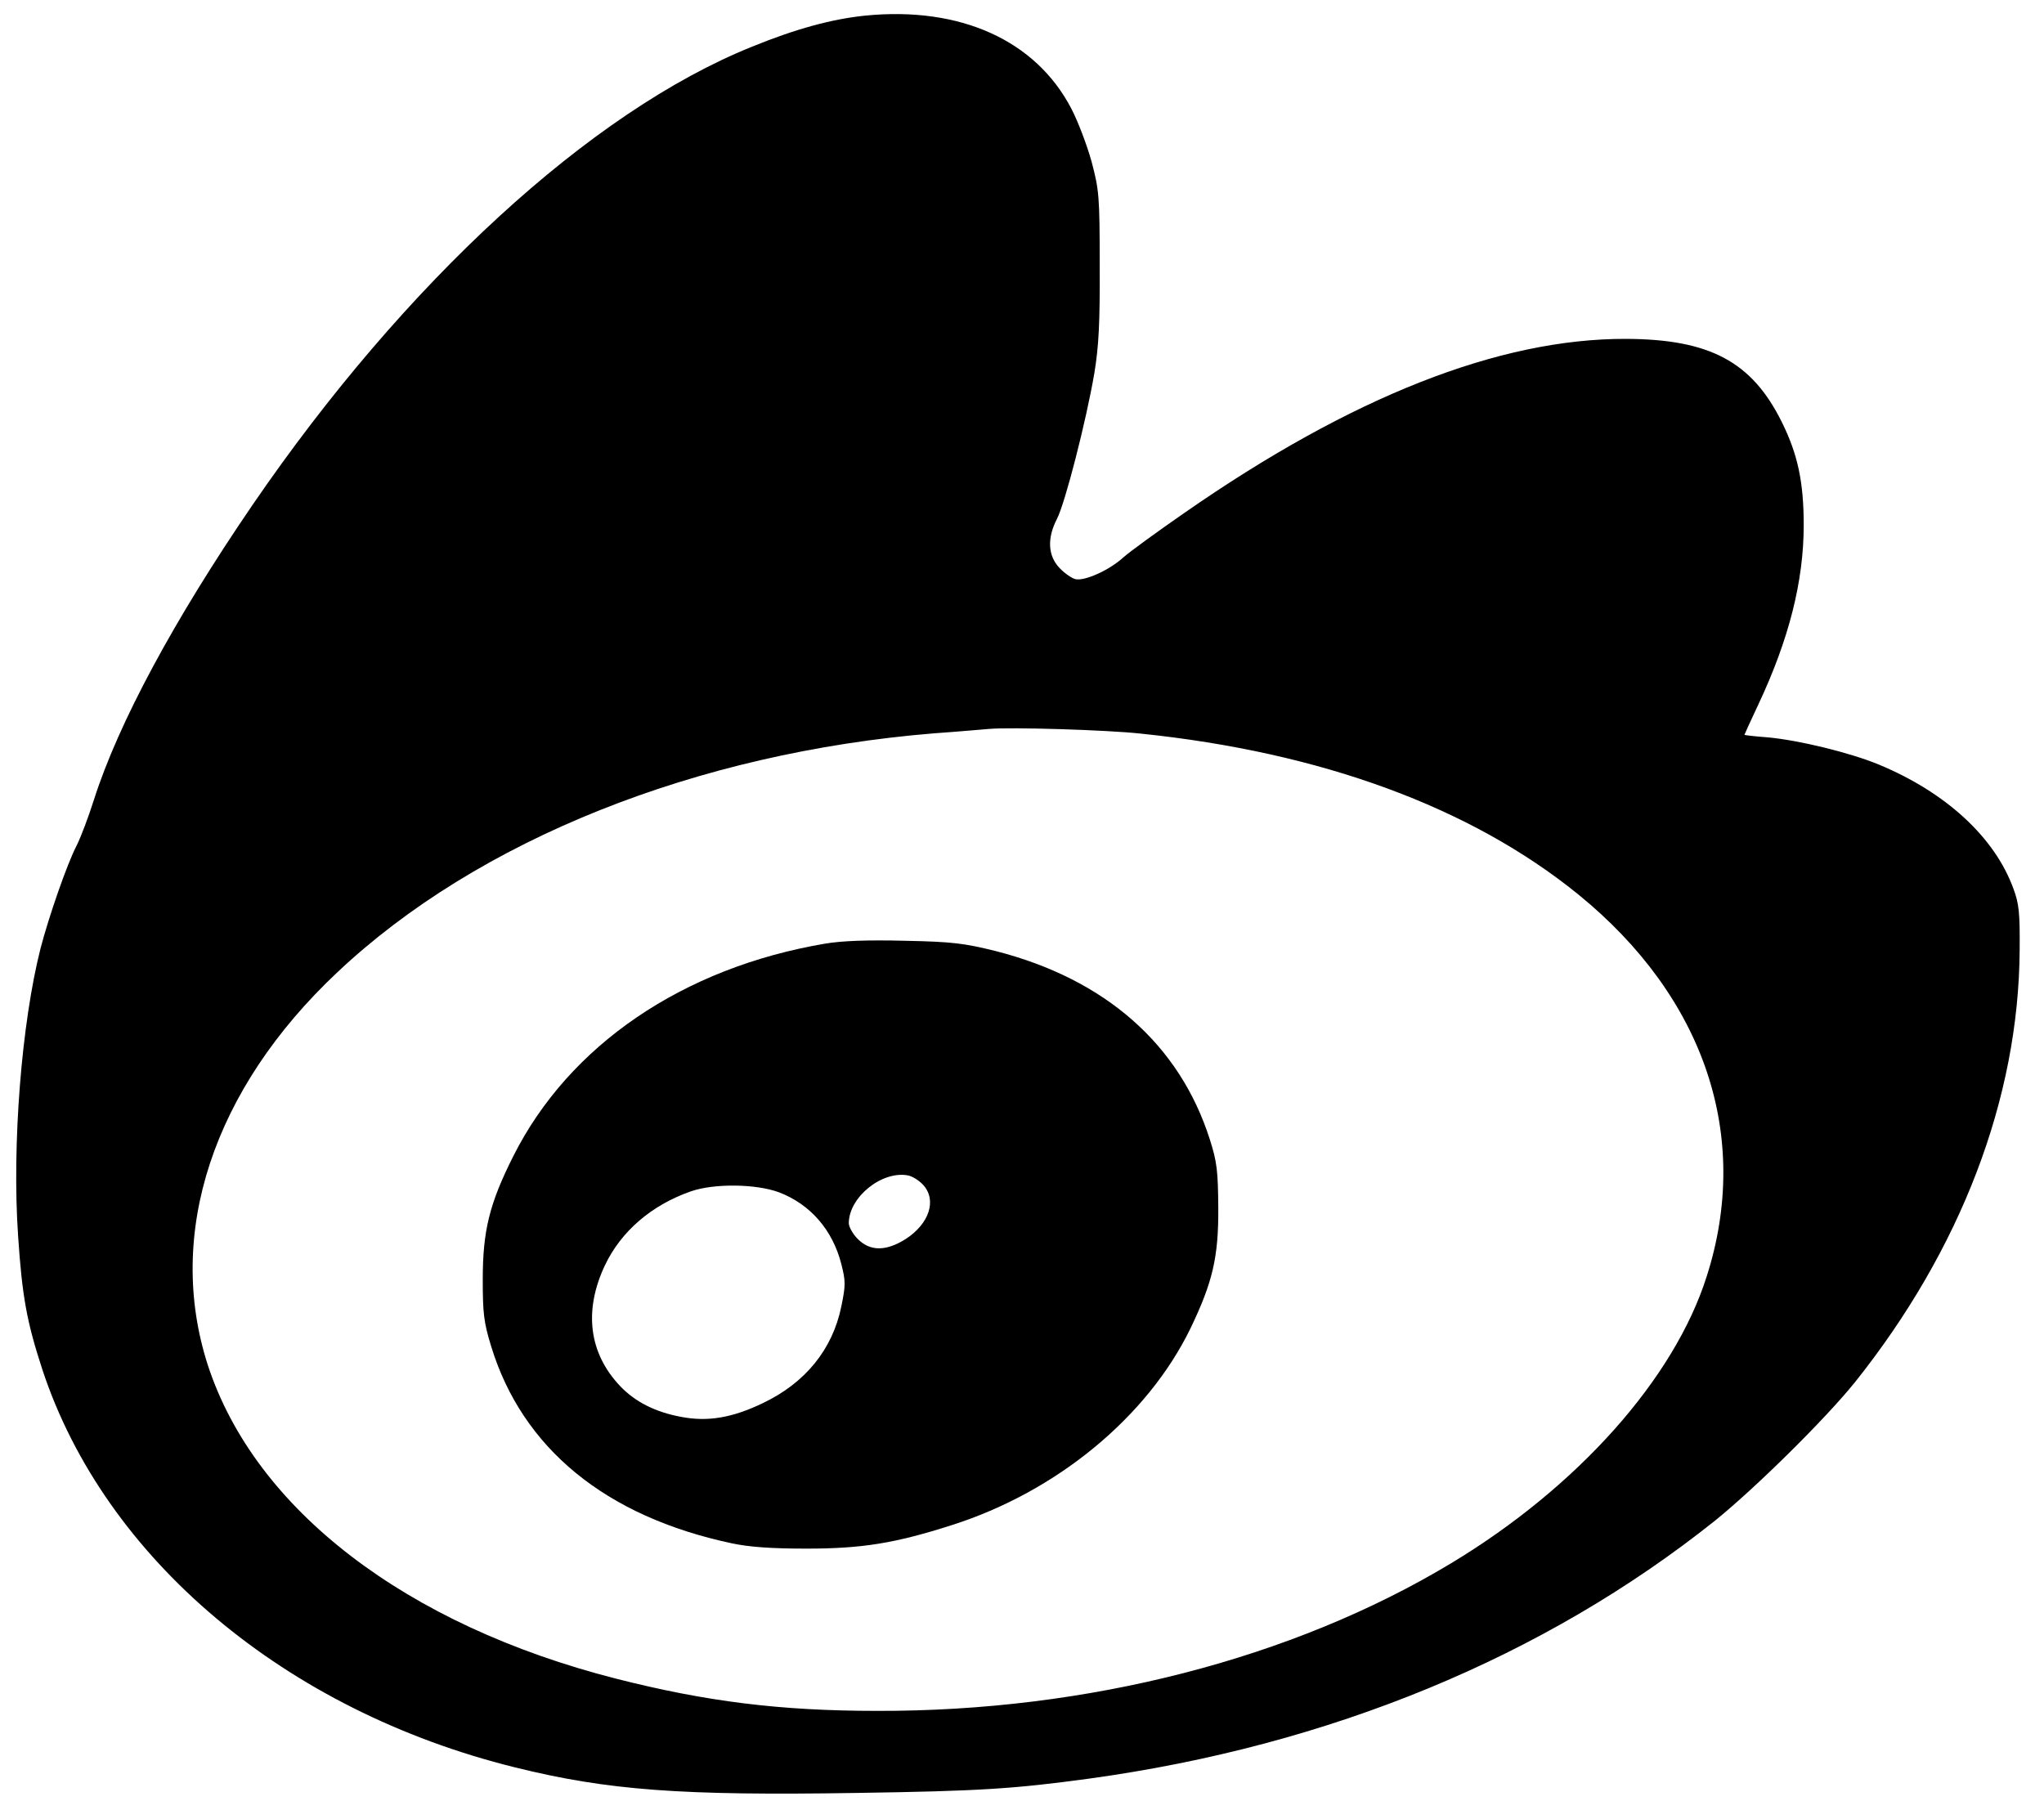
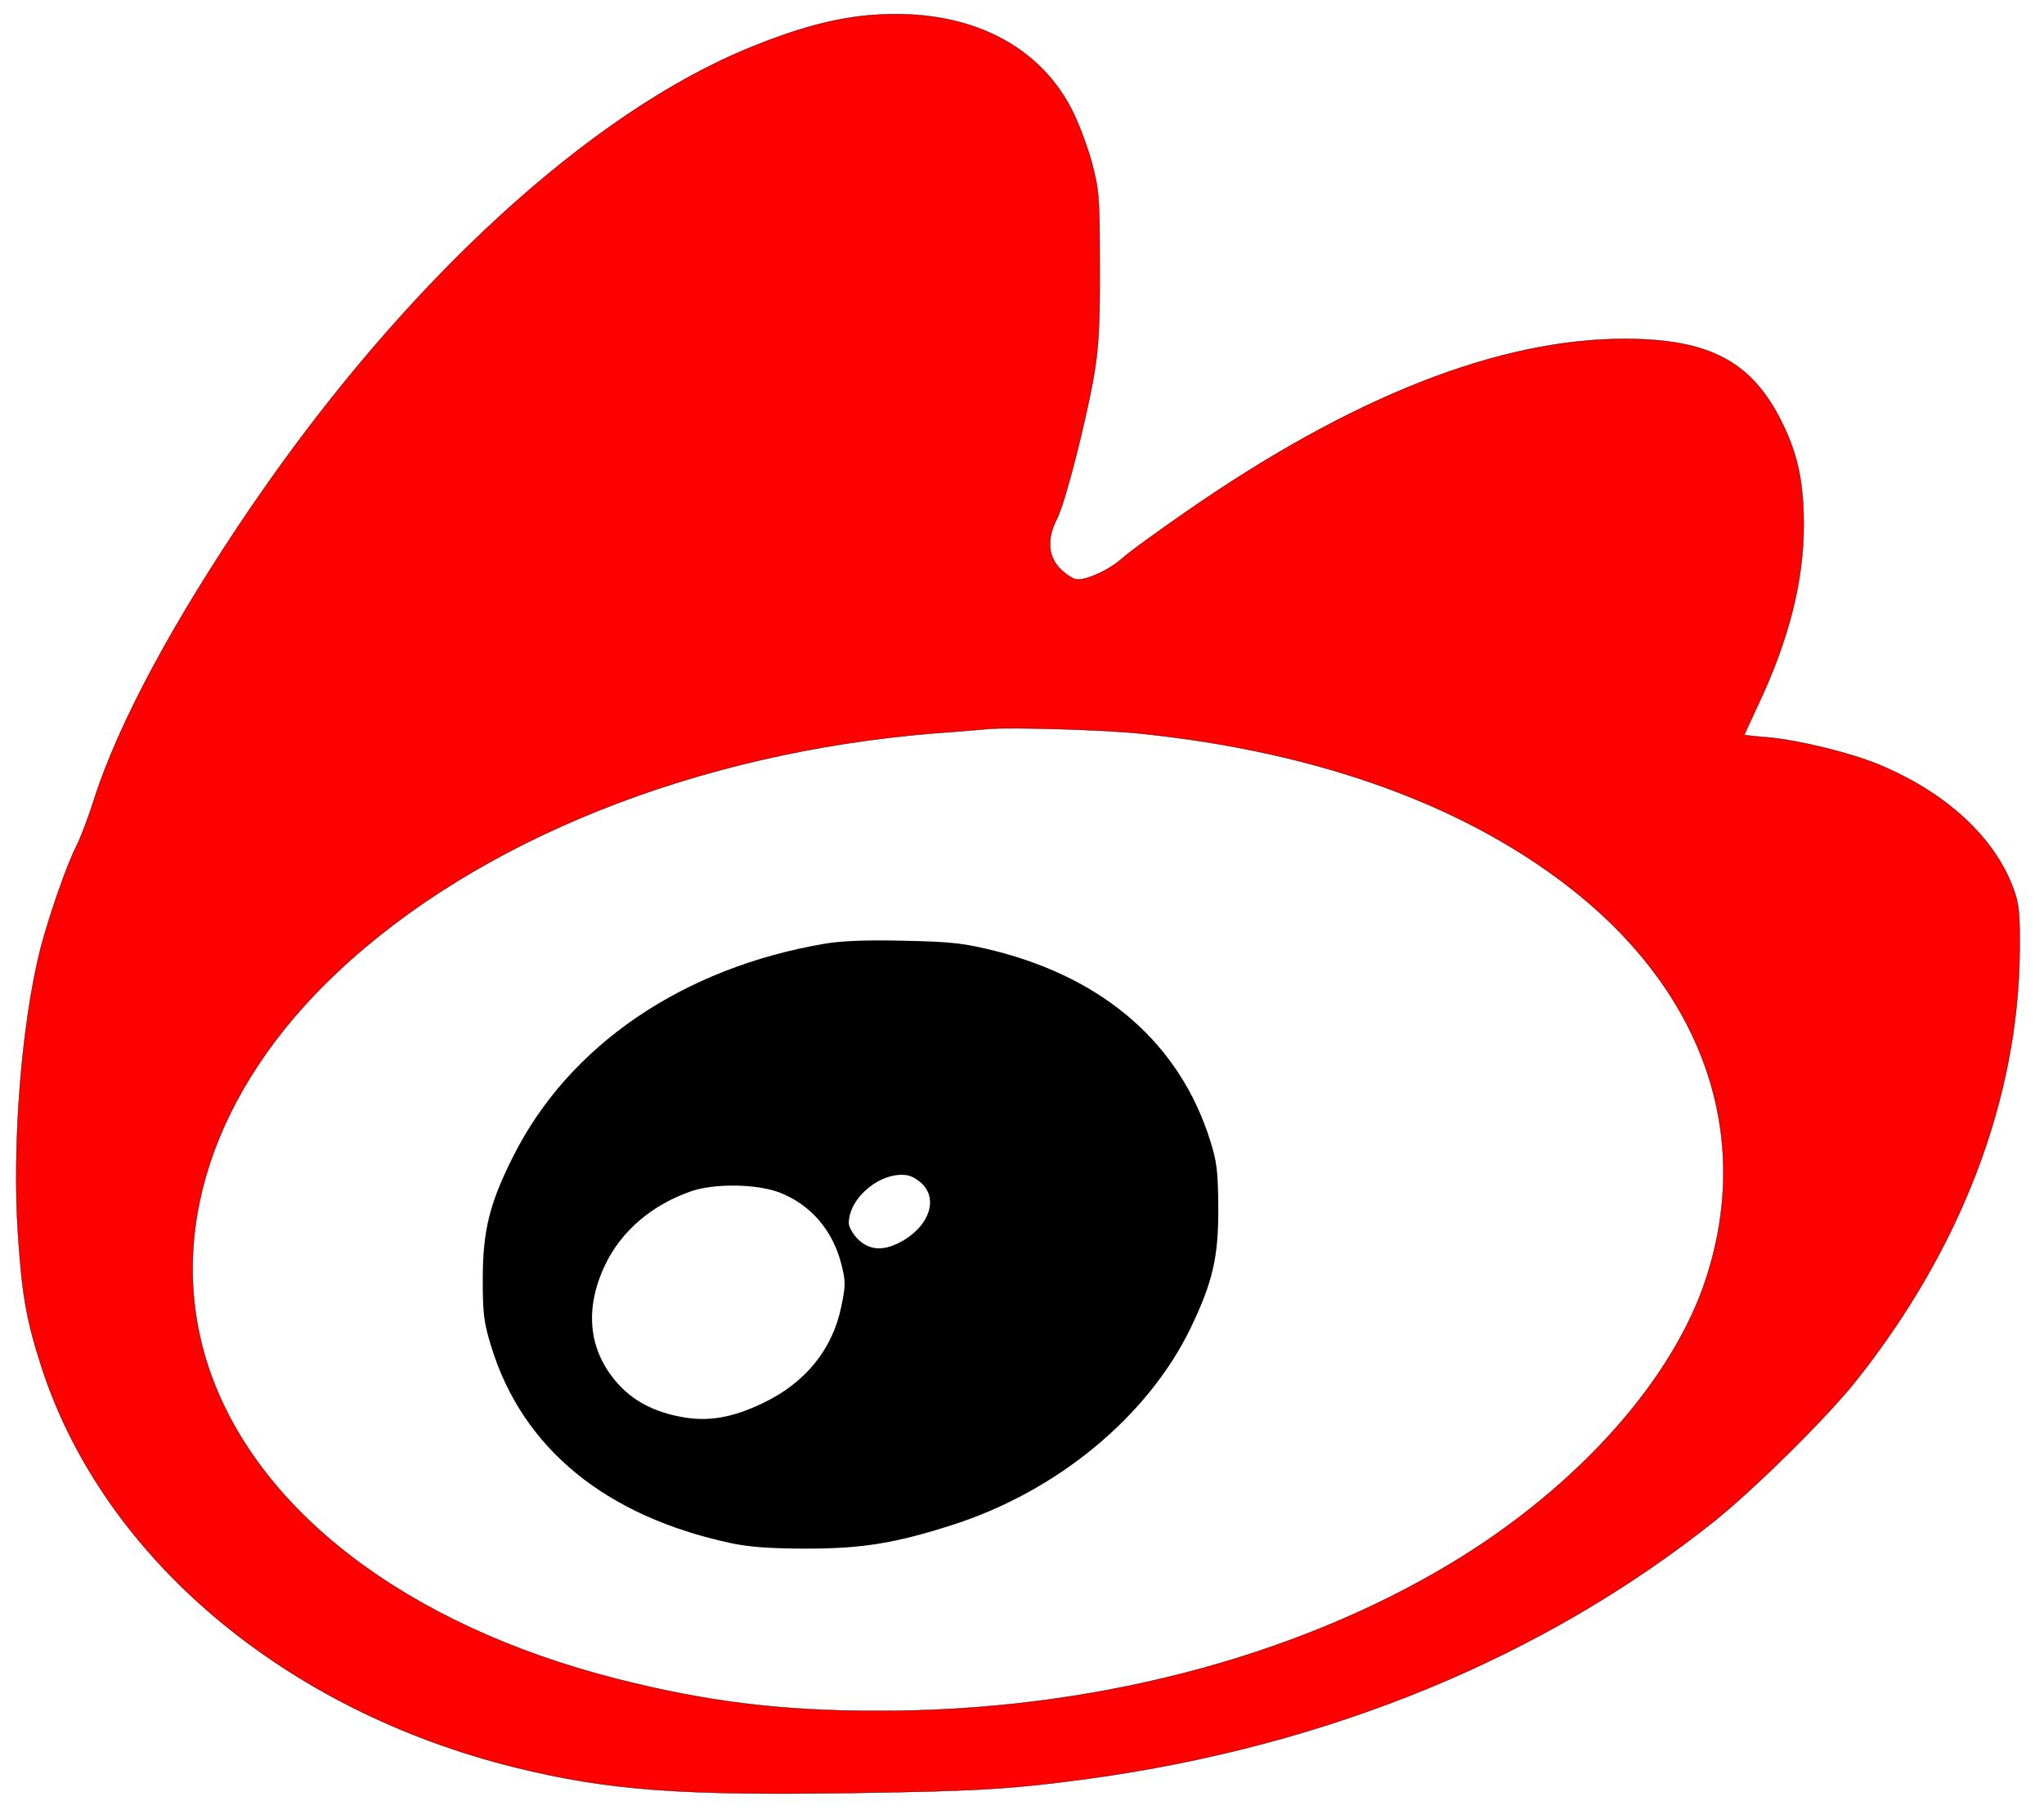
<svg xmlns="http://www.w3.org/2000/svg" version="1.0" width="655pt" height="580pt" viewBox="0 0 655 580" preserveAspectRatio="xMidYMid meet">
-   <g transform="translate(0,580) scale(0.1,-0.1)" fill="#000000" stroke="none">
-     <path d="M2773 5750 c-107 -11 -222 -42 -364 -100 -516 -208 -1112 -755 -1601 -1470 -250 -366 -428 -696 -507 -943 -17 -54 -42 -120 -55 -146 -31 -59 -90 -230 -116 -330 -61 -240 -92 -630 -72 -922 13 -195 28 -276 78 -429 200 -605 778 -1092 1514 -1274 298 -74 534 -91 1095 -82 396 6 503 13 746 46 770 106 1456 389 2004 826 130 105 353 325 449 444 340 426 525 910 528 1385 1 119 -2 149 -20 197 -60 165 -217 309 -432 398 -92 38 -256 78 -356 87 -41 3 -74 7 -74 8 0 1 20 45 44 96 99 210 146 397 146 576 0 138 -19 227 -70 330 -96 194 -231 266 -500 267 -406 1 -879 -185 -1415 -558 -88 -61 -176 -125 -196 -143 -45 -41 -124 -76 -153 -69 -12 3 -35 19 -51 36 -37 39 -40 95 -8 157 26 50 94 315 120 468 14 86 18 161 17 345 0 222 -2 241 -26 332 -15 54 -44 130 -65 170 -114 219 -356 328 -660 298z m882 -2301 c580 -60 1058 -236 1402 -515 406 -330 556 -776 412 -1225 -104 -328 -414 -675 -819 -919 -508 -306 -1165 -475 -1840 -473 -310 0 -548 30 -835 103 -675 172 -1158 543 -1309 1005 -136 421 16 884 415 1259 450 424 1150 704 1914 766 72 5 150 12 175 14 70 6 374 -3 485 -15z" />
+   <g transform="translate(0,580) scale(0.1,-0.1)">
+     <path d="M2773 5750 c-107 -11 -222 -42 -364 -100 -516 -208 -1112 -755 -1601 -1470 -250 -366 -428 -696 -507 -943 -17 -54 -42 -120 -55 -146 -31 -59 -90 -230 -116 -330 -61 -240 -92 -630 -72 -922 13 -195 28 -276 78 -429 200 -605 778 -1092 1514 -1274 298 -74 534 -91 1095 -82 396 6 503 13 746 46 770 106 1456 389 2004 826 130 105 353 325 449 444 340 426 525 910 528 1385 1 119 -2 149 -20 197 -60 165 -217 309 -432 398 -92 38 -256 78 -356 87 -41 3 -74 7 -74 8 0 1 20 45 44 96 99 210 146 397 146 576 0 138 -19 227 -70 330 -96 194 -231 266 -500 267 -406 1 -879 -185 -1415 -558 -88 -61 -176 -125 -196 -143 -45 -41 -124 -76 -153 -69 -12 3 -35 19 -51 36 -37 39 -40 95 -8 157 26 50 94 315 120 468 14 86 18 161 17 345 0 222 -2 241 -26 332 -15 54 -44 130 -65 170 -114 219 -356 328 -660 298z m882 -2301 c580 -60 1058 -236 1402 -515 406 -330 556 -776 412 -1225 -104 -328 -414 -675 -819 -919 -508 -306 -1165 -475 -1840 -473 -310 0 -548 30 -835 103 -675 172 -1158 543 -1309 1005 -136 421 16 884 415 1259 450 424 1150 704 1914 766 72 5 150 12 175 14 70 6 374 -3 485 -15z" style="fill:rgb(255,0,0);stroke-width:1;stroke:rgb(0,0,0)" />
    <path d="M2645 2776 c-456 -77 -821 -325 -1000 -681 -76 -151 -98 -238 -98 -395 0 -108 3 -137 27 -215 100 -326 366 -545 771 -631 56 -12 127 -17 240 -17 177 0 283 17 464 75 337 107 628 347 766 631 71 148 90 228 89 387 -1 117 -4 146 -27 218 -97 305 -335 514 -686 604 -101 25 -139 30 -291 33 -119 3 -201 0 -255 -9z m313 -773 c45 -49 20 -125 -56 -174 -62 -39 -113 -40 -153 0 -16 16 -29 39 -29 51 0 83 106 169 190 153 14 -3 35 -16 48 -30z m-462 -24 c100 -38 172 -120 200 -230 14 -55 14 -68 0 -136 -28 -137 -115 -245 -252 -310 -98 -47 -176 -60 -260 -44 -83 15 -148 48 -196 98 -101 106 -118 242 -50 387 52 110 150 194 276 238 75 26 209 24 282 -3z" />
  </g>
</svg>
